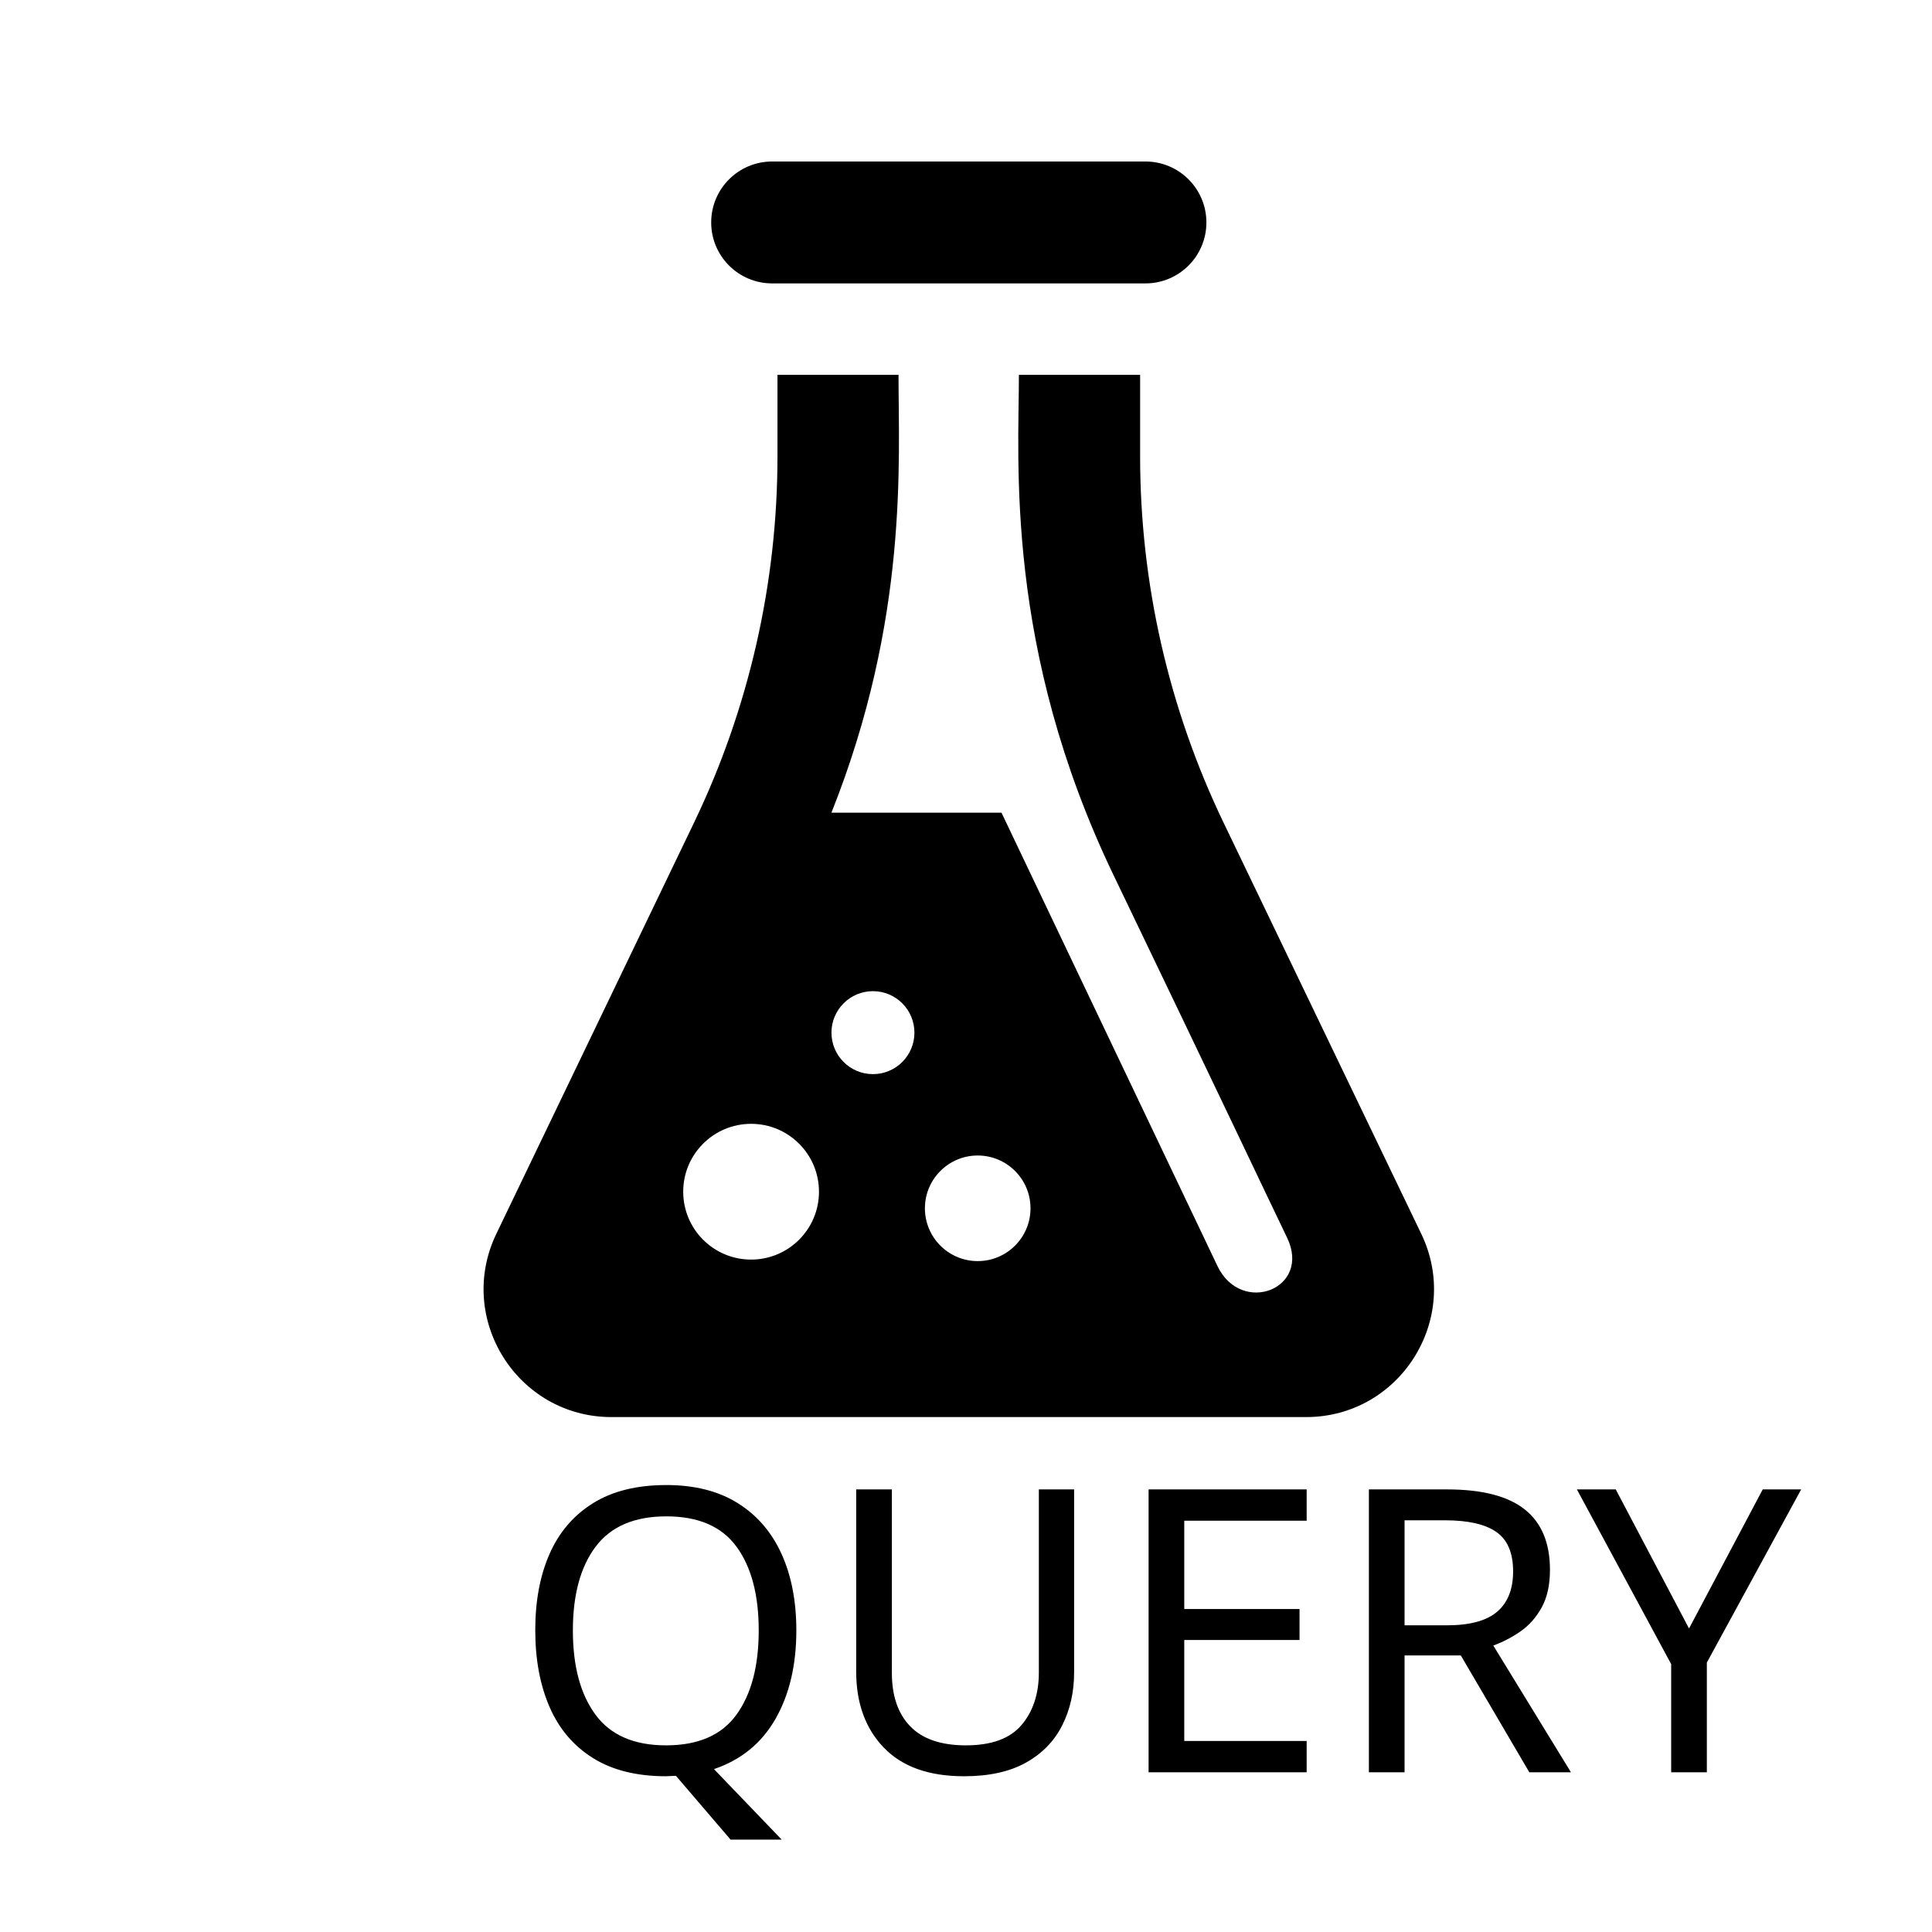
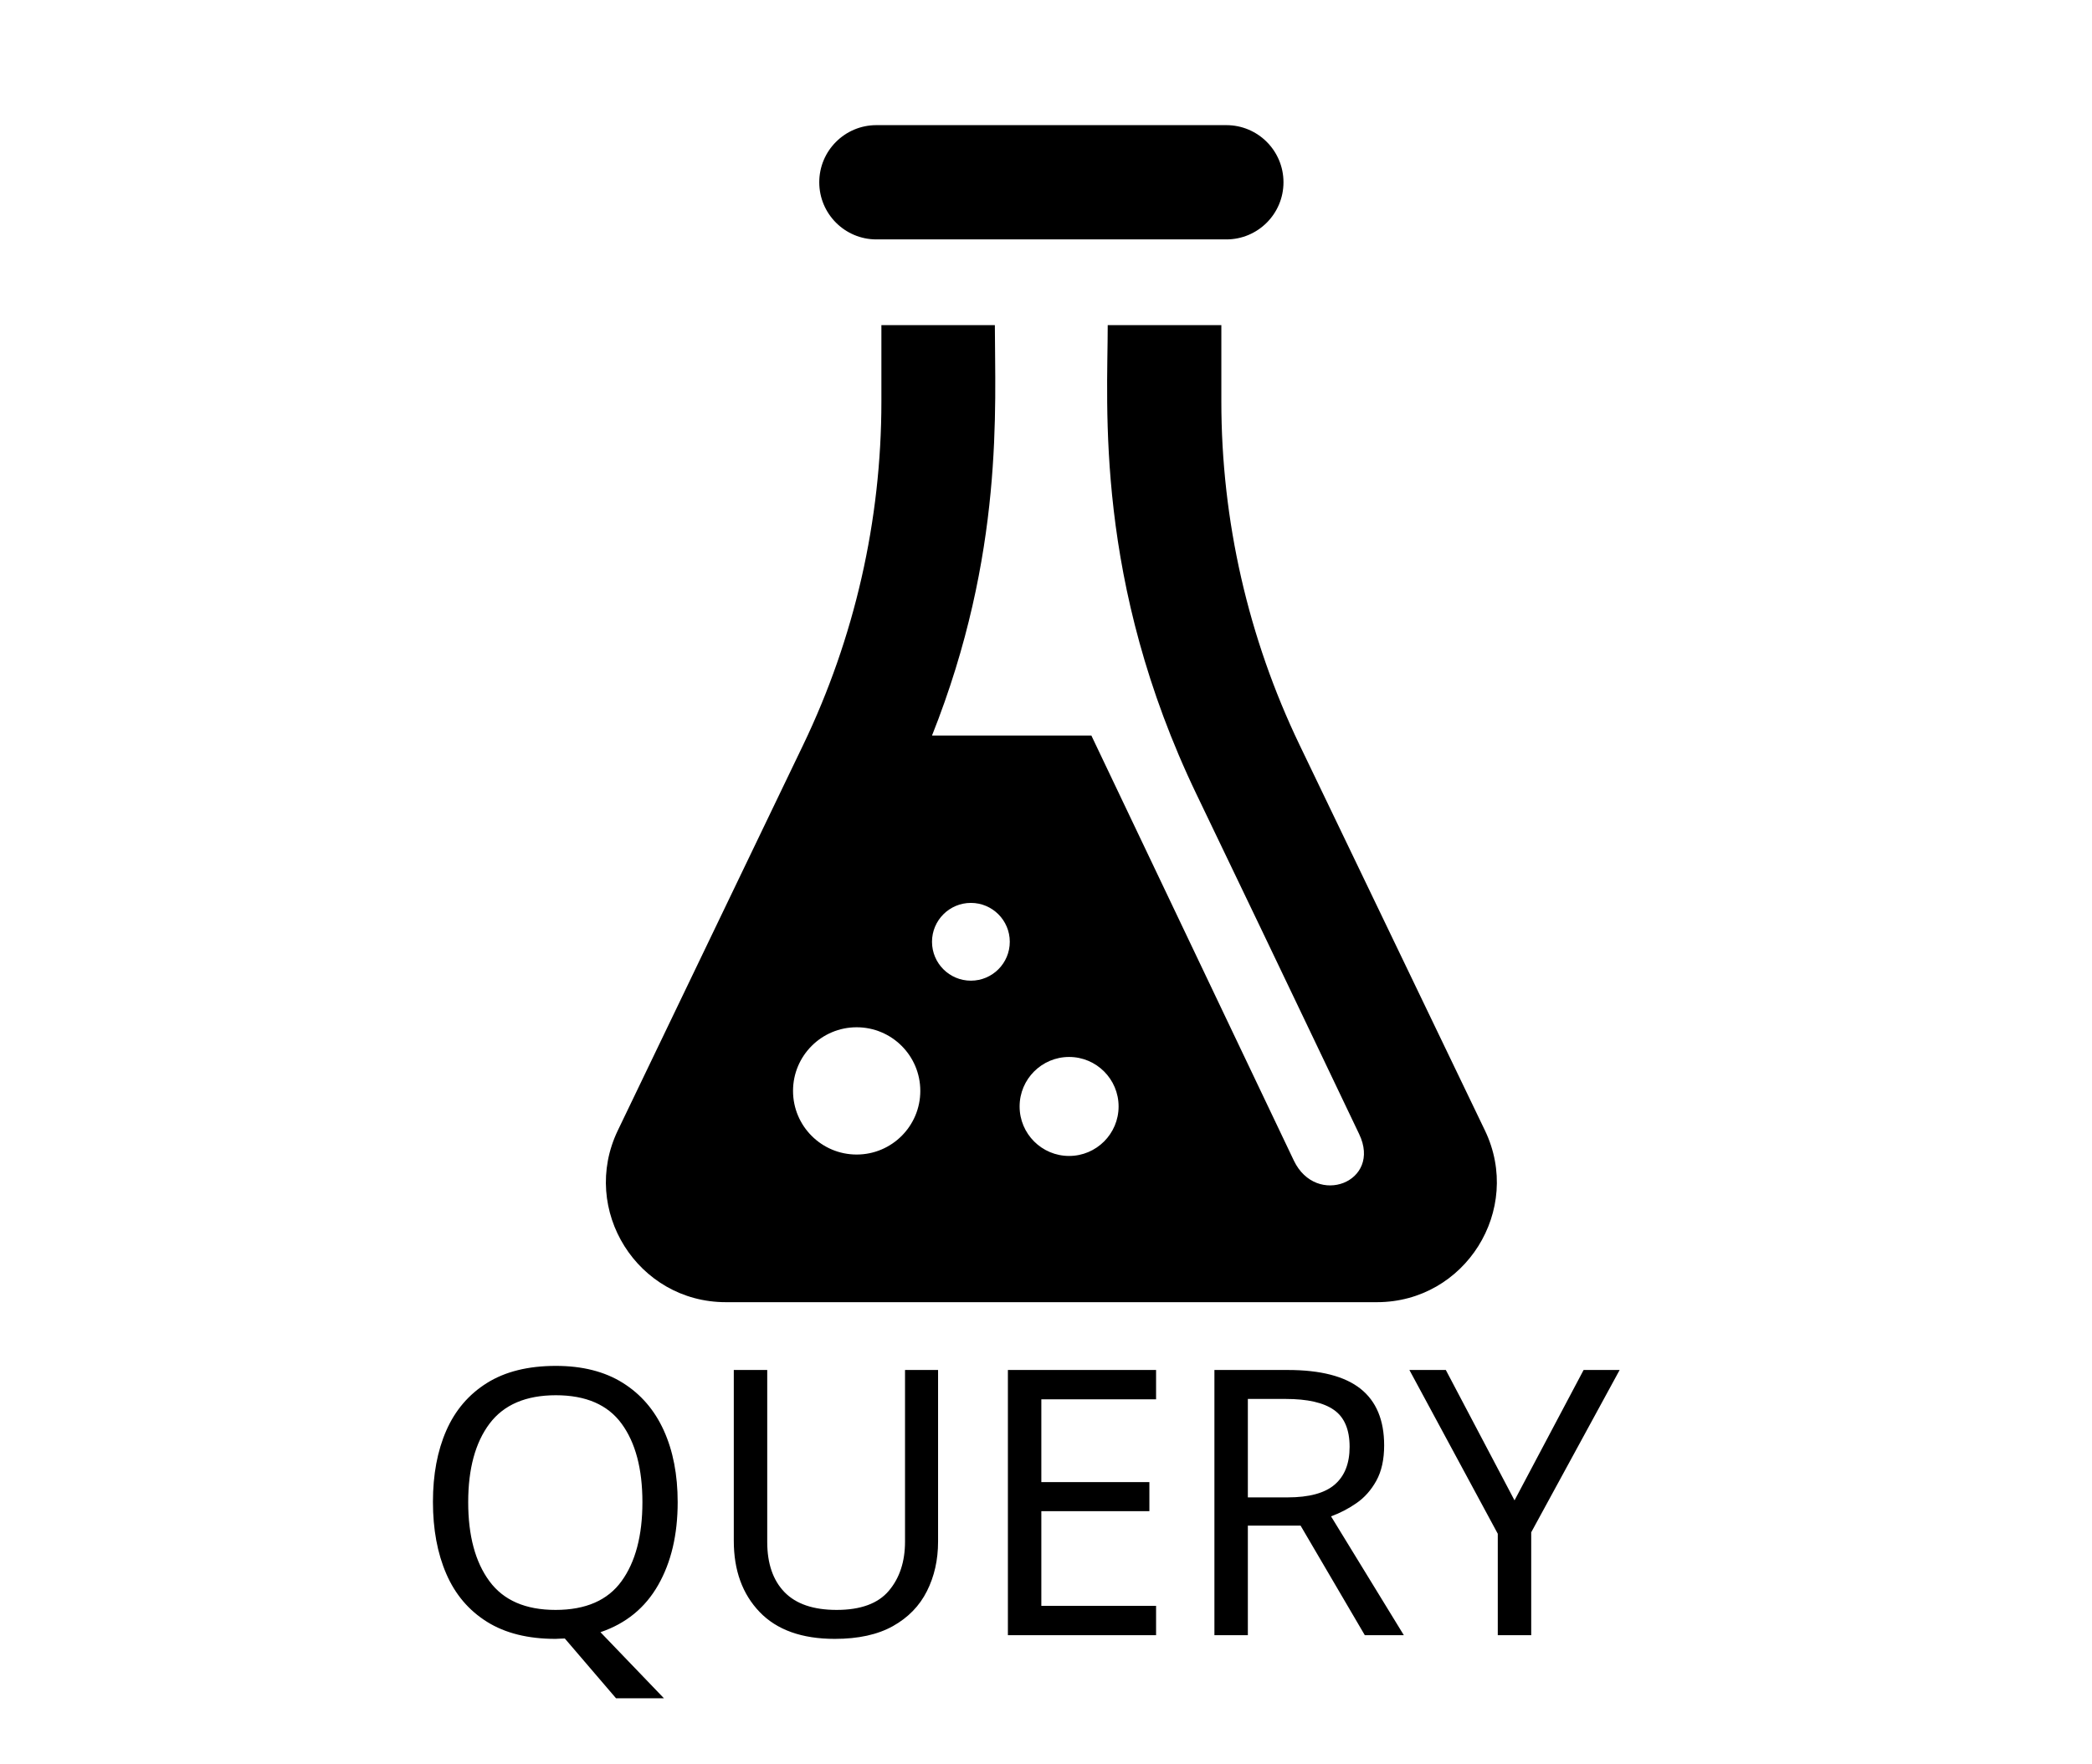
- <svg xmlns="http://www.w3.org/2000/svg" version="1.1" id="Layer_1" x="0px" y="0px" width="512px" height="512px" viewBox="0 0 512 512" enable-background="new 0 0 512 512" xml:space="preserve">
-   <path id="flask-3-icon" d="M188.473,58.952c0-8.921,7.231-16.152,16.152-16.152h98.93c8.922,0,16.152,7.231,16.152,16.152  s-7.23,16.152-16.152,16.152h-98.93C195.704,75.104,188.473,67.873,188.473,58.952z M346.123,375.542H162.058  c-24.927,0-41.333-26.089-30.53-48.555l52.371-108.922c14.573-30.309,22.139-63.507,22.139-97.136V99.333h32.077  c0,22.918,2.726,64.544-17.77,116.029H265.4l57.242,120.156c6.318,13.215,24.992,6.079,18.447-7.52  c-5.879-12.211-16.816-35.402-45.922-95.935c-29.012-60.344-25.146-109.848-25.146-132.732h32.121v21.594  c0,33.63,7.566,66.829,22.139,97.137l52.371,108.922C387.455,349.453,371.053,375.542,346.123,375.542z M217.038,315.814  c0-9.935-8.055-17.988-17.99-17.988s-17.99,8.055-17.99,17.988c0,9.937,8.056,17.99,17.99,17.99S217.038,325.751,217.038,315.814z   M242.333,273.661c0-6.071-4.922-10.993-10.993-10.993s-10.994,4.923-10.994,10.993c0,6.071,4.923,10.994,10.994,10.994  S242.333,279.732,242.333,273.661z M273.094,320.213c0-7.728-6.266-13.992-13.991-13.992s-13.992,6.265-13.992,13.992  c0,7.726,6.267,13.992,13.992,13.992S273.094,327.939,273.094,320.213z" />
-   <text transform="matrix(1 0 0 1 135.4434 469.6768)" font-family="'MyriadPro-BoldCond'" font-size="105">QUERY</text>
+ <svg xmlns="http://www.w3.org/2000/svg" version="1.1" id="Layer_1" x="0px" y="0px" width="591.404" height="498.565" viewBox="0 0 591.404 498.565" enable-background="new 0 0 512 512" xml:space="preserve">
+   <defs id="defs8" />
+   <path id="flask-3-icon" d="m 231.603,51.528 c 0,-8.921 7.231,-16.152 16.152,-16.152 h 98.93 c 8.922,0 16.152,7.231 16.152,16.152 0,8.921 -7.23,16.152 -16.152,16.152 h -98.93 c -8.921,0 -16.152,-7.231 -16.152,-16.152 z m 157.65,316.59 h -184.065 c -24.927,0 -41.333,-26.089 -30.53,-48.555 l 52.371,-108.922 c 14.573,-30.309 22.139,-63.507 22.139,-97.136 V 91.909 h 32.077 c 0,22.918 2.726,64.544 -17.77,116.029 h 45.055 l 57.242,120.156 c 6.318,13.215 24.992,6.079 18.447,-7.52 -5.879,-12.211 -16.816,-35.402 -45.922,-95.935 -29.012,-60.344 -25.146,-109.848 -25.146,-132.732 h 32.121 v 21.594 c 0,33.63 7.566,66.829 22.139,97.137 l 52.371,108.922 c 10.803,22.469 -5.599,48.558 -30.529,48.558 z m -129.085,-59.728 c 0,-9.935 -8.055,-17.988 -17.99,-17.988 -9.935,0 -17.99,8.055 -17.99,17.988 0,9.937 8.056,17.99 17.99,17.99 9.934,0 17.99,-8.053 17.99,-17.99 z m 25.295,-42.153 c 0,-6.071 -4.922,-10.993 -10.993,-10.993 -6.071,0 -10.994,4.923 -10.994,10.993 0,6.071 4.923,10.994 10.994,10.994 6.071,0 10.993,-4.923 10.993,-10.994 z m 30.761,46.552 c 0,-7.728 -6.266,-13.992 -13.991,-13.992 -7.725,0 -13.992,6.265 -13.992,13.992 0,7.726 6.267,13.992 13.992,13.992 7.725,0 13.991,-6.266 13.991,-13.992 z" />
+   <text font-size="105" id="text3255" x="115.983" y="462.253" style="font-size:105px;font-family:MyriadPro-BoldCond">QUERY</text>
</svg>
